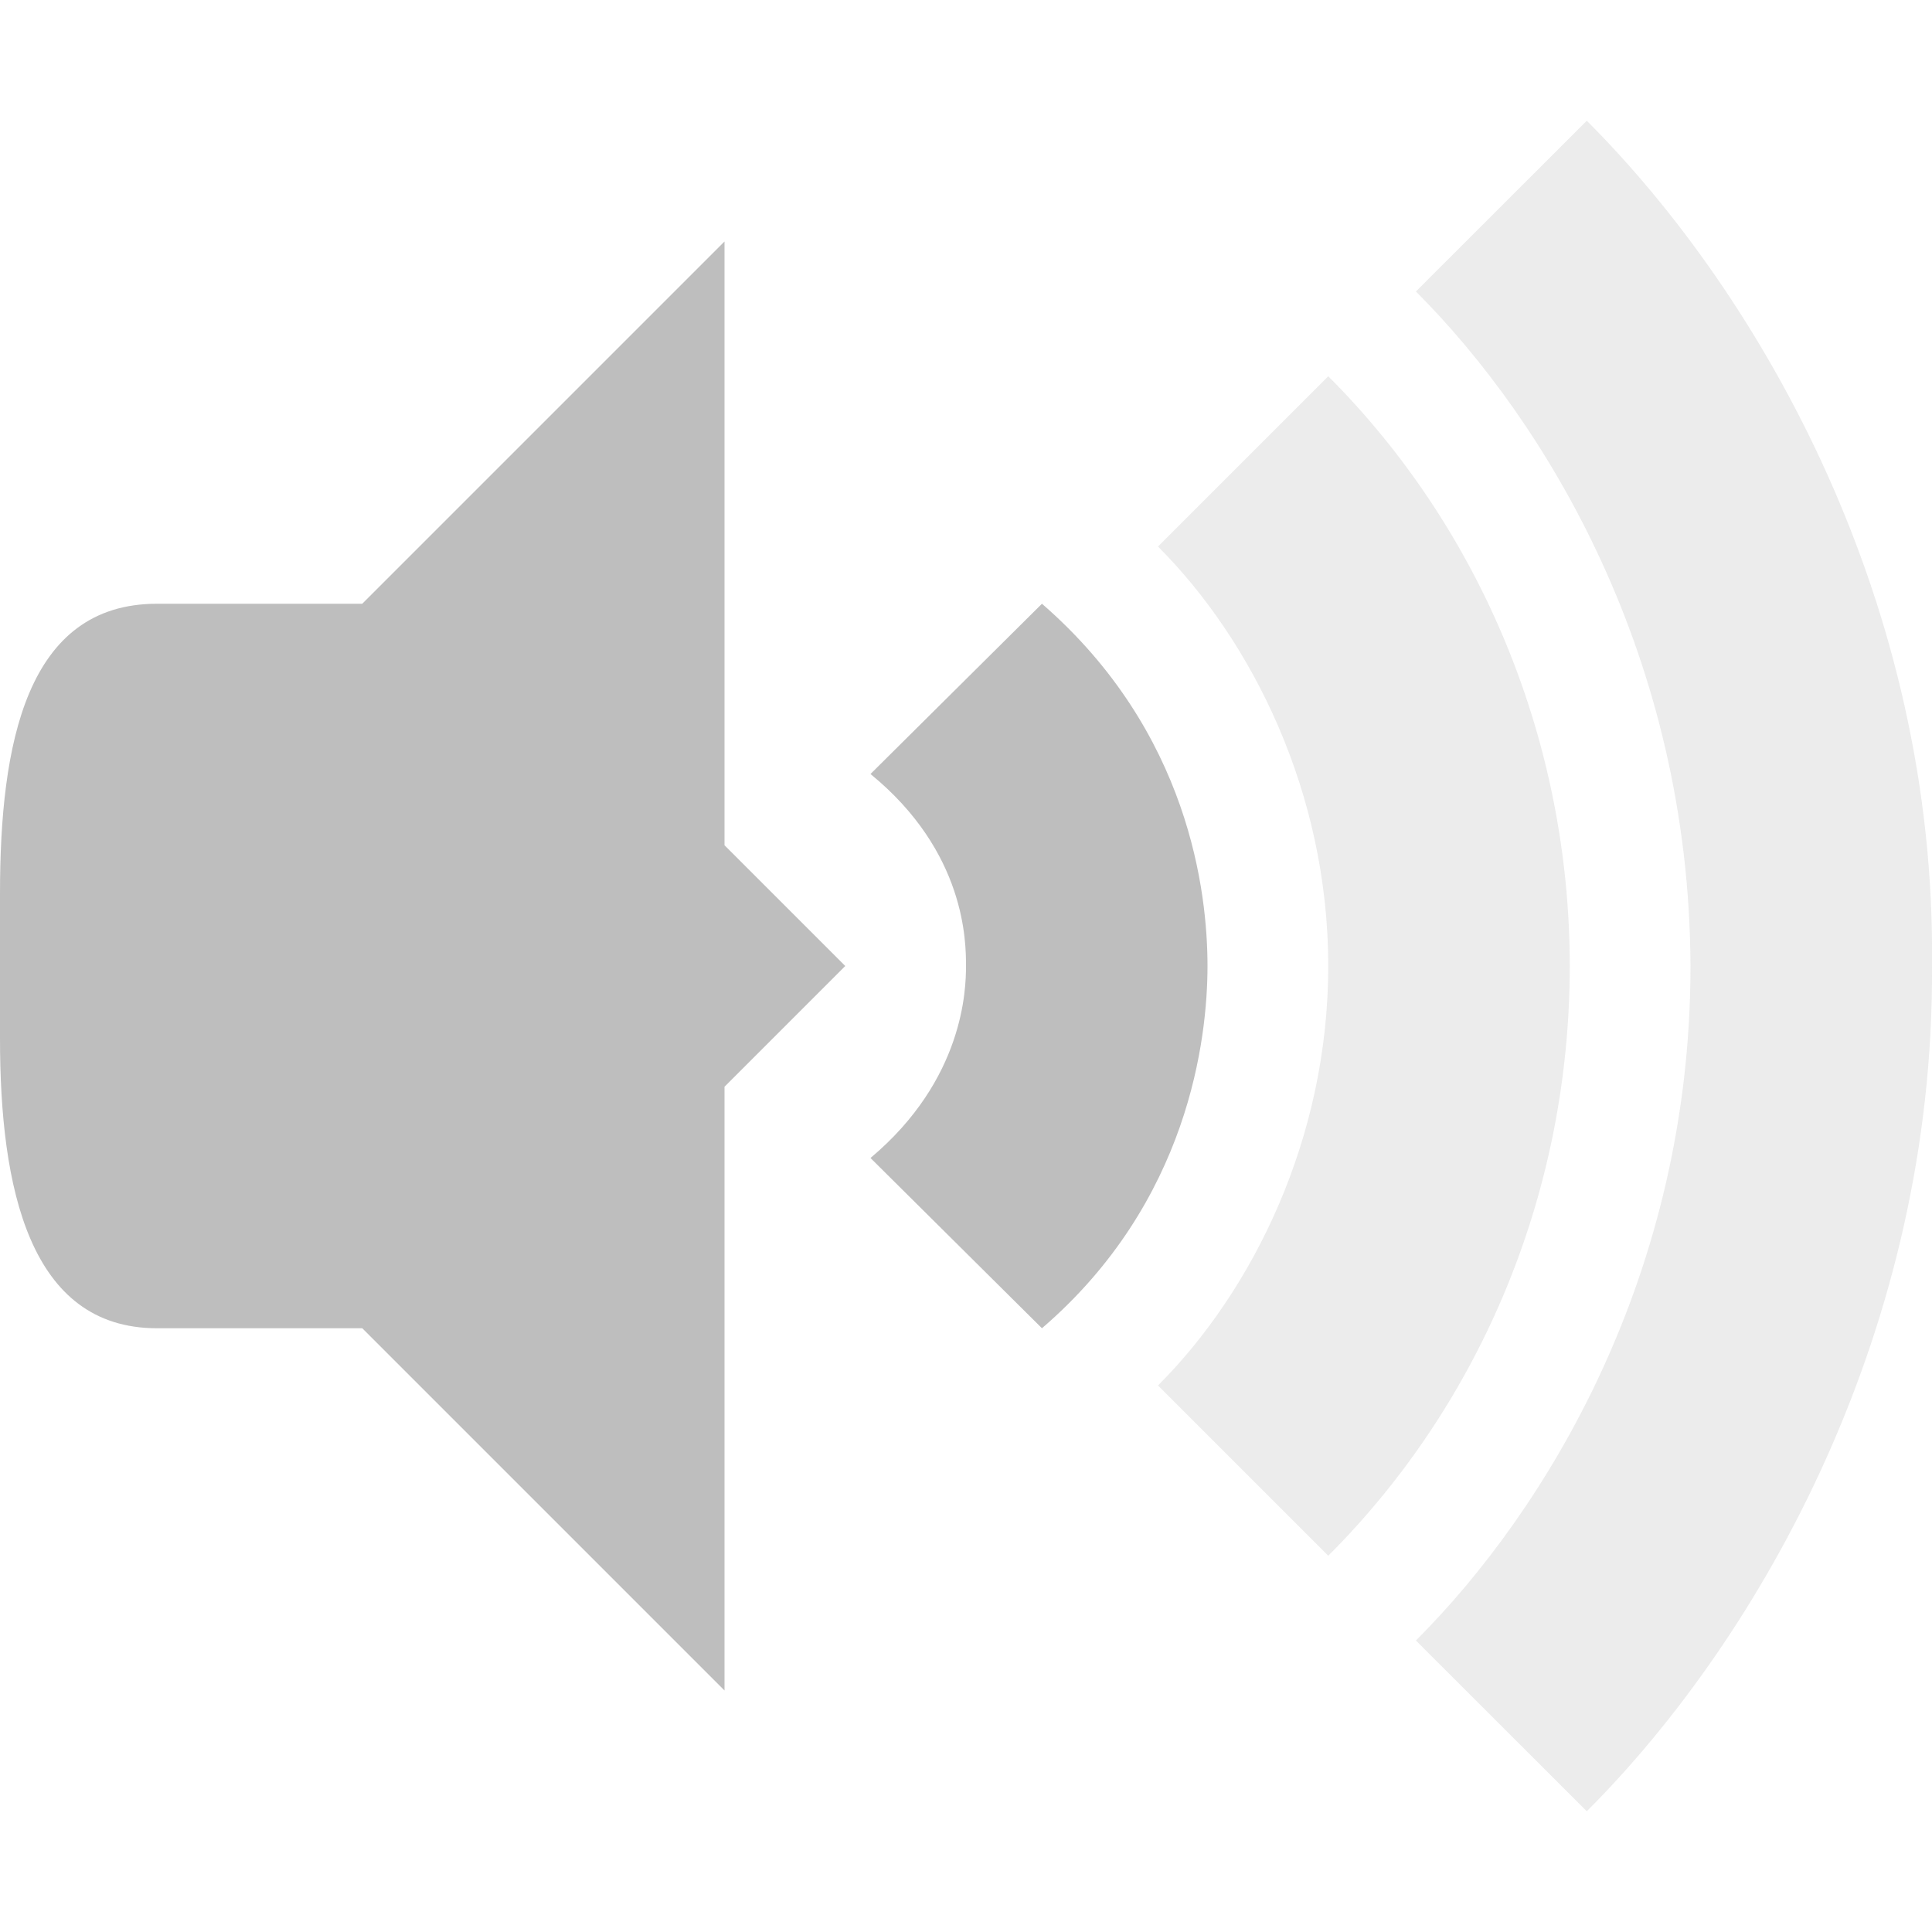
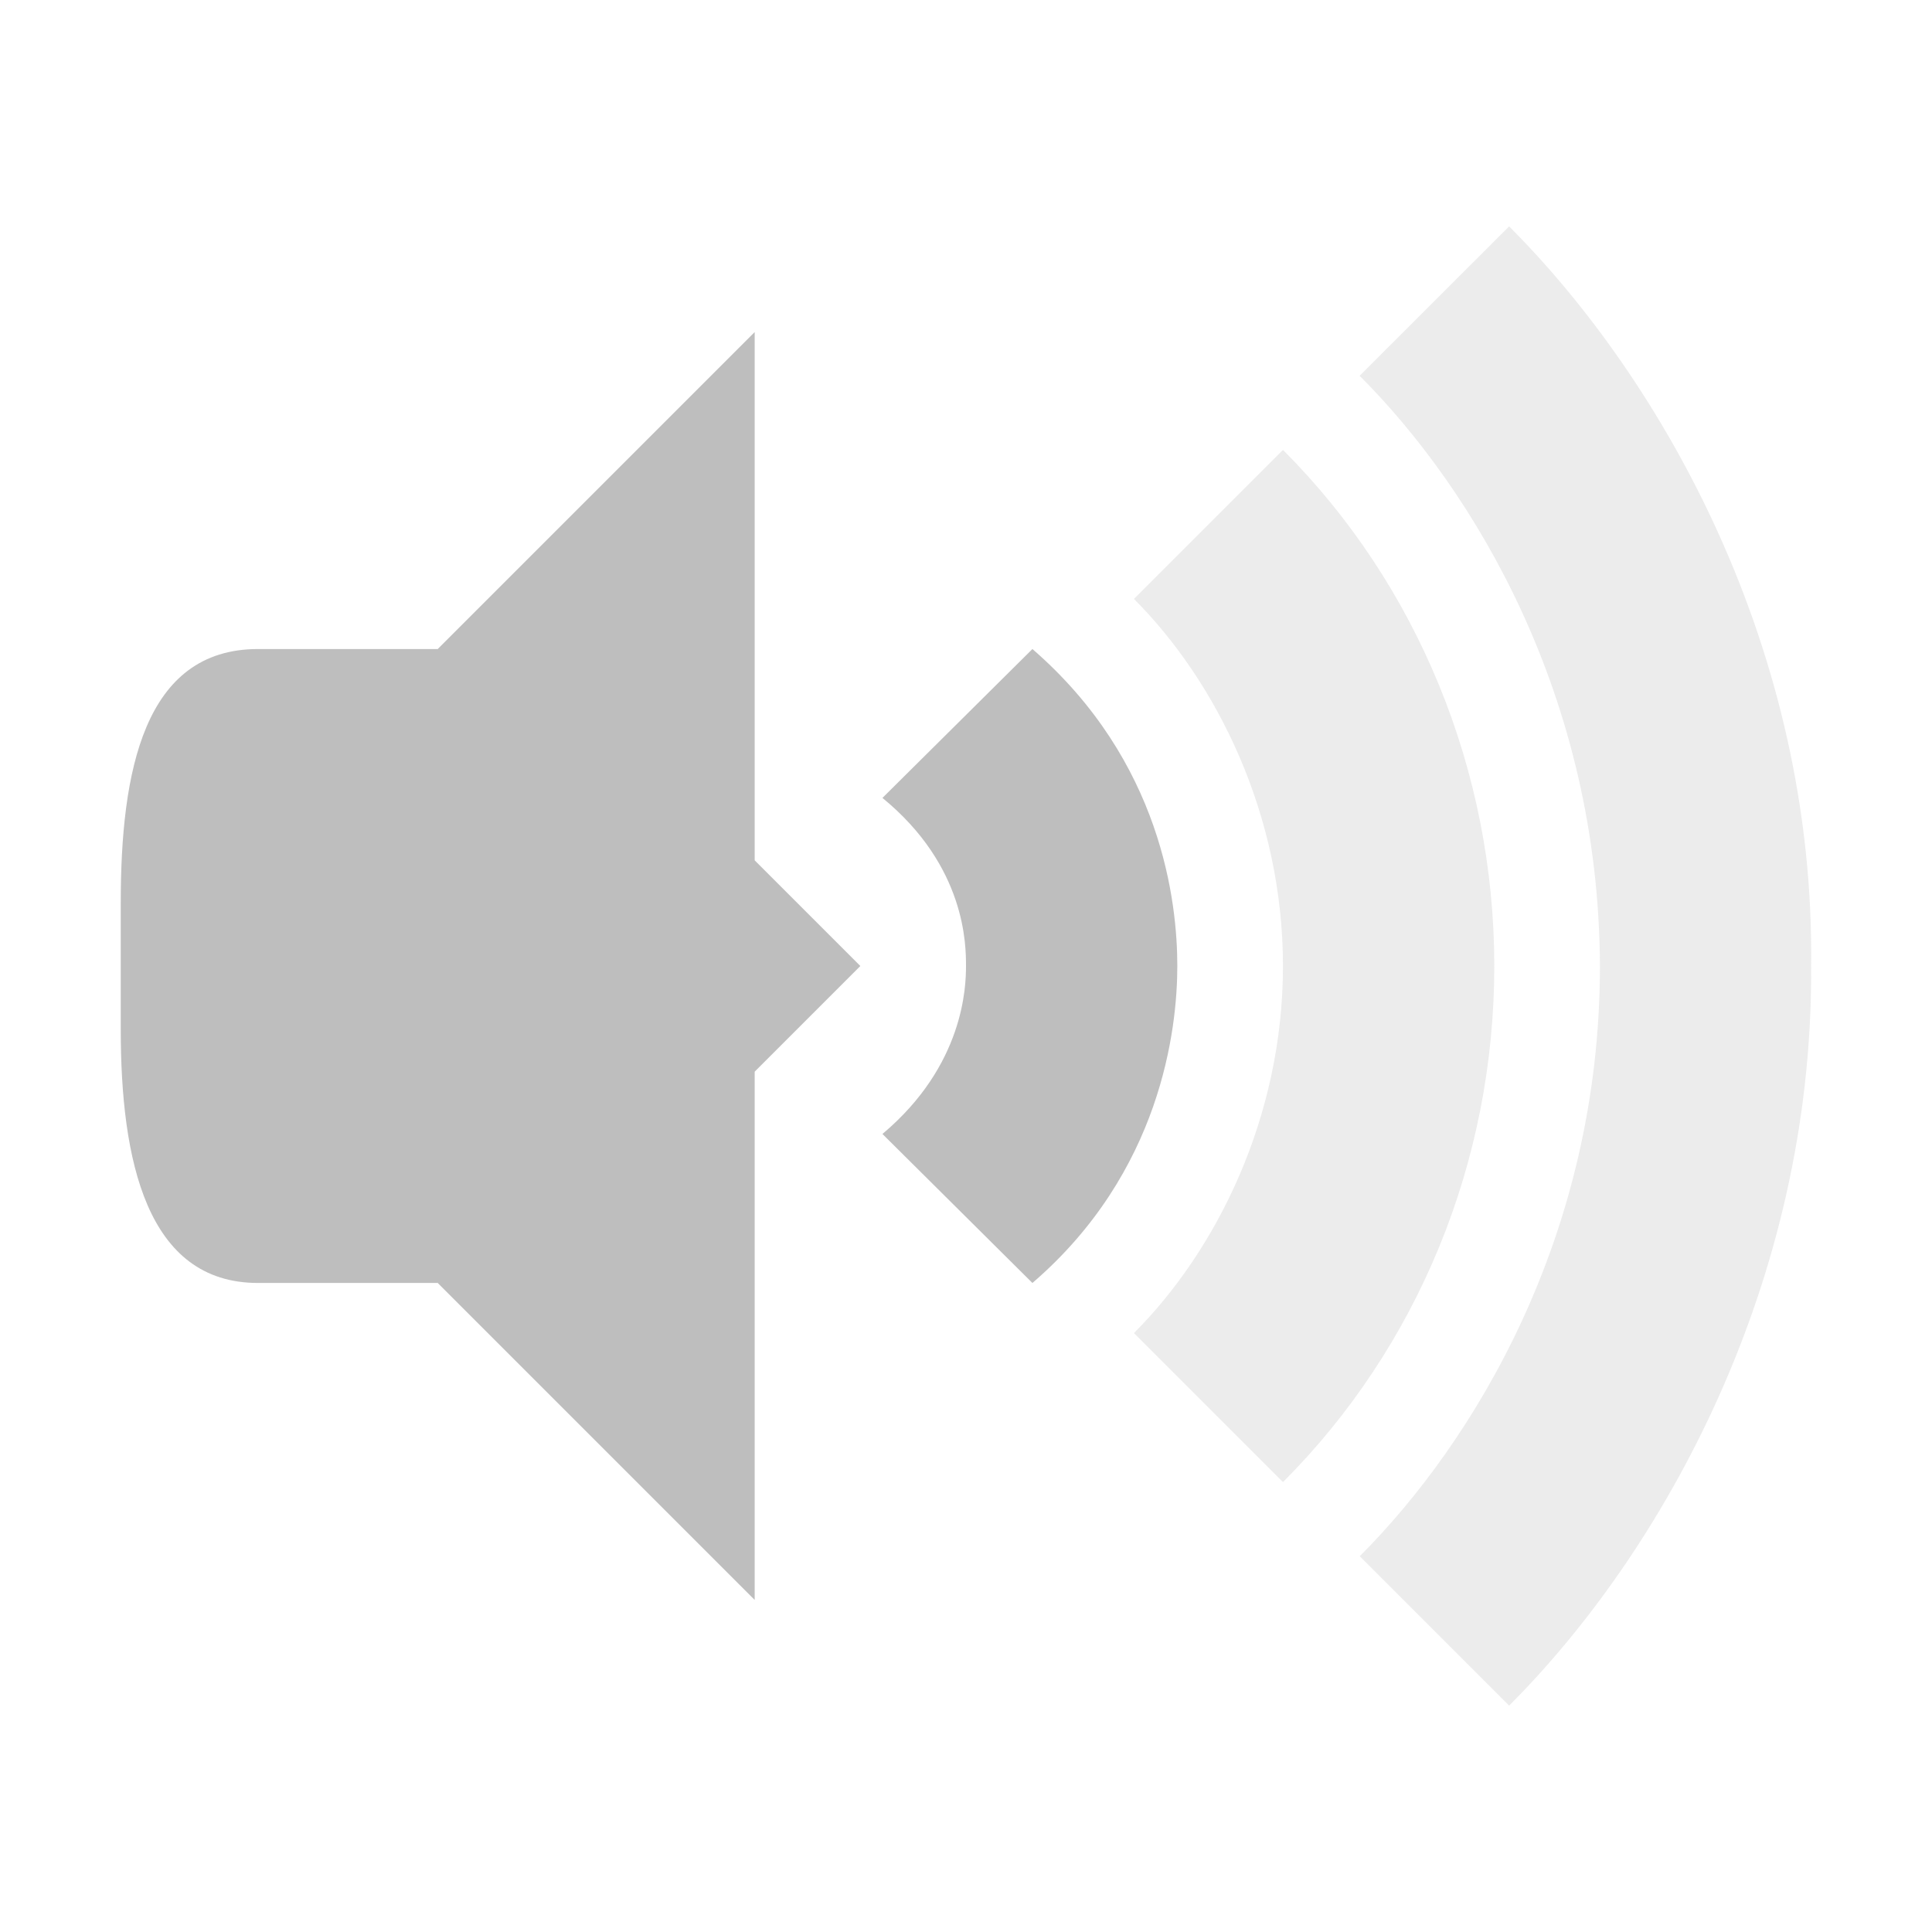
<svg xmlns="http://www.w3.org/2000/svg" width="16" viewBox="0 0 16 16" height="16" id="svg2" version="1.1">
  <defs id="defs4" />
-   <path d="M 6,2 2,6 2,10 6,14 6,9 7,8 6,7 Z" id="path18" style="fill:#bebebe" />
-   <path d="M 1.3,5 C 0.217,5 0,6.163 0,7.4 L 0,8.6 C 0,9.837 0.243,11 1.3,11 L 3,11 3,5 Z" id="path20" style="fill:#bebebe" />
-   <path style="opacity:0.3;fill:#bebebe;fill-opacity:1;fill-rule:evenodd;stroke:none;stroke-width:1px;stroke-linecap:butt;stroke-linejoin:miter;stroke-opacity:1" d="M 13.141,1 11.726,2.414 C 12.808,3.496 13.99,5.447 14,8 c 0,2.551 -1.193,4.506 -2.274,5.586 L 13.141,15 C 14.596,13.545 16.019,11 16,8 16.035,5 14.595,2.454 13.141,1 Z" id="path4508" />
-   <path style="opacity:0.3;fill:#bebebe;fill-opacity:1;fill-rule:evenodd;stroke:none;stroke-width:1px;stroke-linecap:butt;stroke-linejoin:miter;stroke-opacity:1" d="M 11,3.116 9.59,4.526 C 10.372,5.309 11,6.569 11,8 11,9.431 10.373,10.691 9.59,11.474 L 11,12.884 C 12.276,11.608 13,9.854 13,8 13,6.154 12.273,4.389 11,3.116 Z" id="path4529" />
-   <path style="opacity:1;fill:#bebebe;fill-opacity:1;fill-rule:evenodd;stroke:none;stroke-width:1px;stroke-linecap:butt;stroke-linejoin:miter;stroke-opacity:1" d="M 8.629,5 7.209,6.41 C 8,7.056 8,7.806 8,8 8,8.193 7.982,8.941 7.209,9.59 L 8.629,11 C 9.847,9.953 10,8.598 10,8 10,7.4 9.854,6.063 8.629,5 Z" id="path4569" />
+   <path d="m 6.25,2.75 -3.5,3.5 0,3.5 3.5,3.5 0,-4.375 L 7.125,8 6.25,7.125 Z" id="path18" style="fill:#bebebe" />
+   <path d="M 2.137,5.375 C 1.19,5.375 1,6.393 1,7.475 l 0,1.05 c 0,1.082 0.213,2.1 1.137,2.1 l 1.487,0 0,-5.25 z" id="path20" style="fill:#bebebe" />
+   <path style="opacity:0.3;fill:#bebebe;fill-opacity:1;fill-rule:evenodd;stroke:none;stroke-width:1px;stroke-linecap:butt;stroke-linejoin:miter;stroke-opacity:1" d="M 12.498,1.875 11.26,3.112 C 12.207,4.059 13.241,5.766 13.25,8 c 0,2.232 -1.044,3.942 -1.989,4.888 l 1.237,1.237 C 13.771,12.852 15.016,10.625 14.999,8 15.03,5.375 13.77,3.148 12.498,1.875 Z" id="path4508" />
+   <path style="opacity:0.3;fill:#bebebe;fill-opacity:1;fill-rule:evenodd;stroke:none;stroke-width:1px;stroke-linecap:butt;stroke-linejoin:miter;stroke-opacity:1" d="M 10.625,3.726 9.391,4.96 C 10.075,5.645 10.625,6.748 10.625,8 c 0,1.252 -0.549,2.354 -1.234,3.04 l 1.234,1.234 C 11.741,11.157 12.375,9.622 12.375,8 c 0,-1.615 -0.636,-3.16 -1.75,-4.274 z" id="path4529" />
+   <path style="opacity:1;fill:#bebebe;fill-opacity:1;fill-rule:evenodd;stroke:none;stroke-width:1px;stroke-linecap:butt;stroke-linejoin:miter;stroke-opacity:1" d="M 8.55,5.375 7.308,6.608 C 8,7.174 8,7.83 8,8 c 0,0.169 -0.016,0.823 -0.692,1.391 L 8.55,10.625 C 9.615,9.709 9.75,8.524 9.75,8 c 0,-0.525 -0.127,-1.695 -1.2,-2.625 z" id="path4569" />
</svg>
